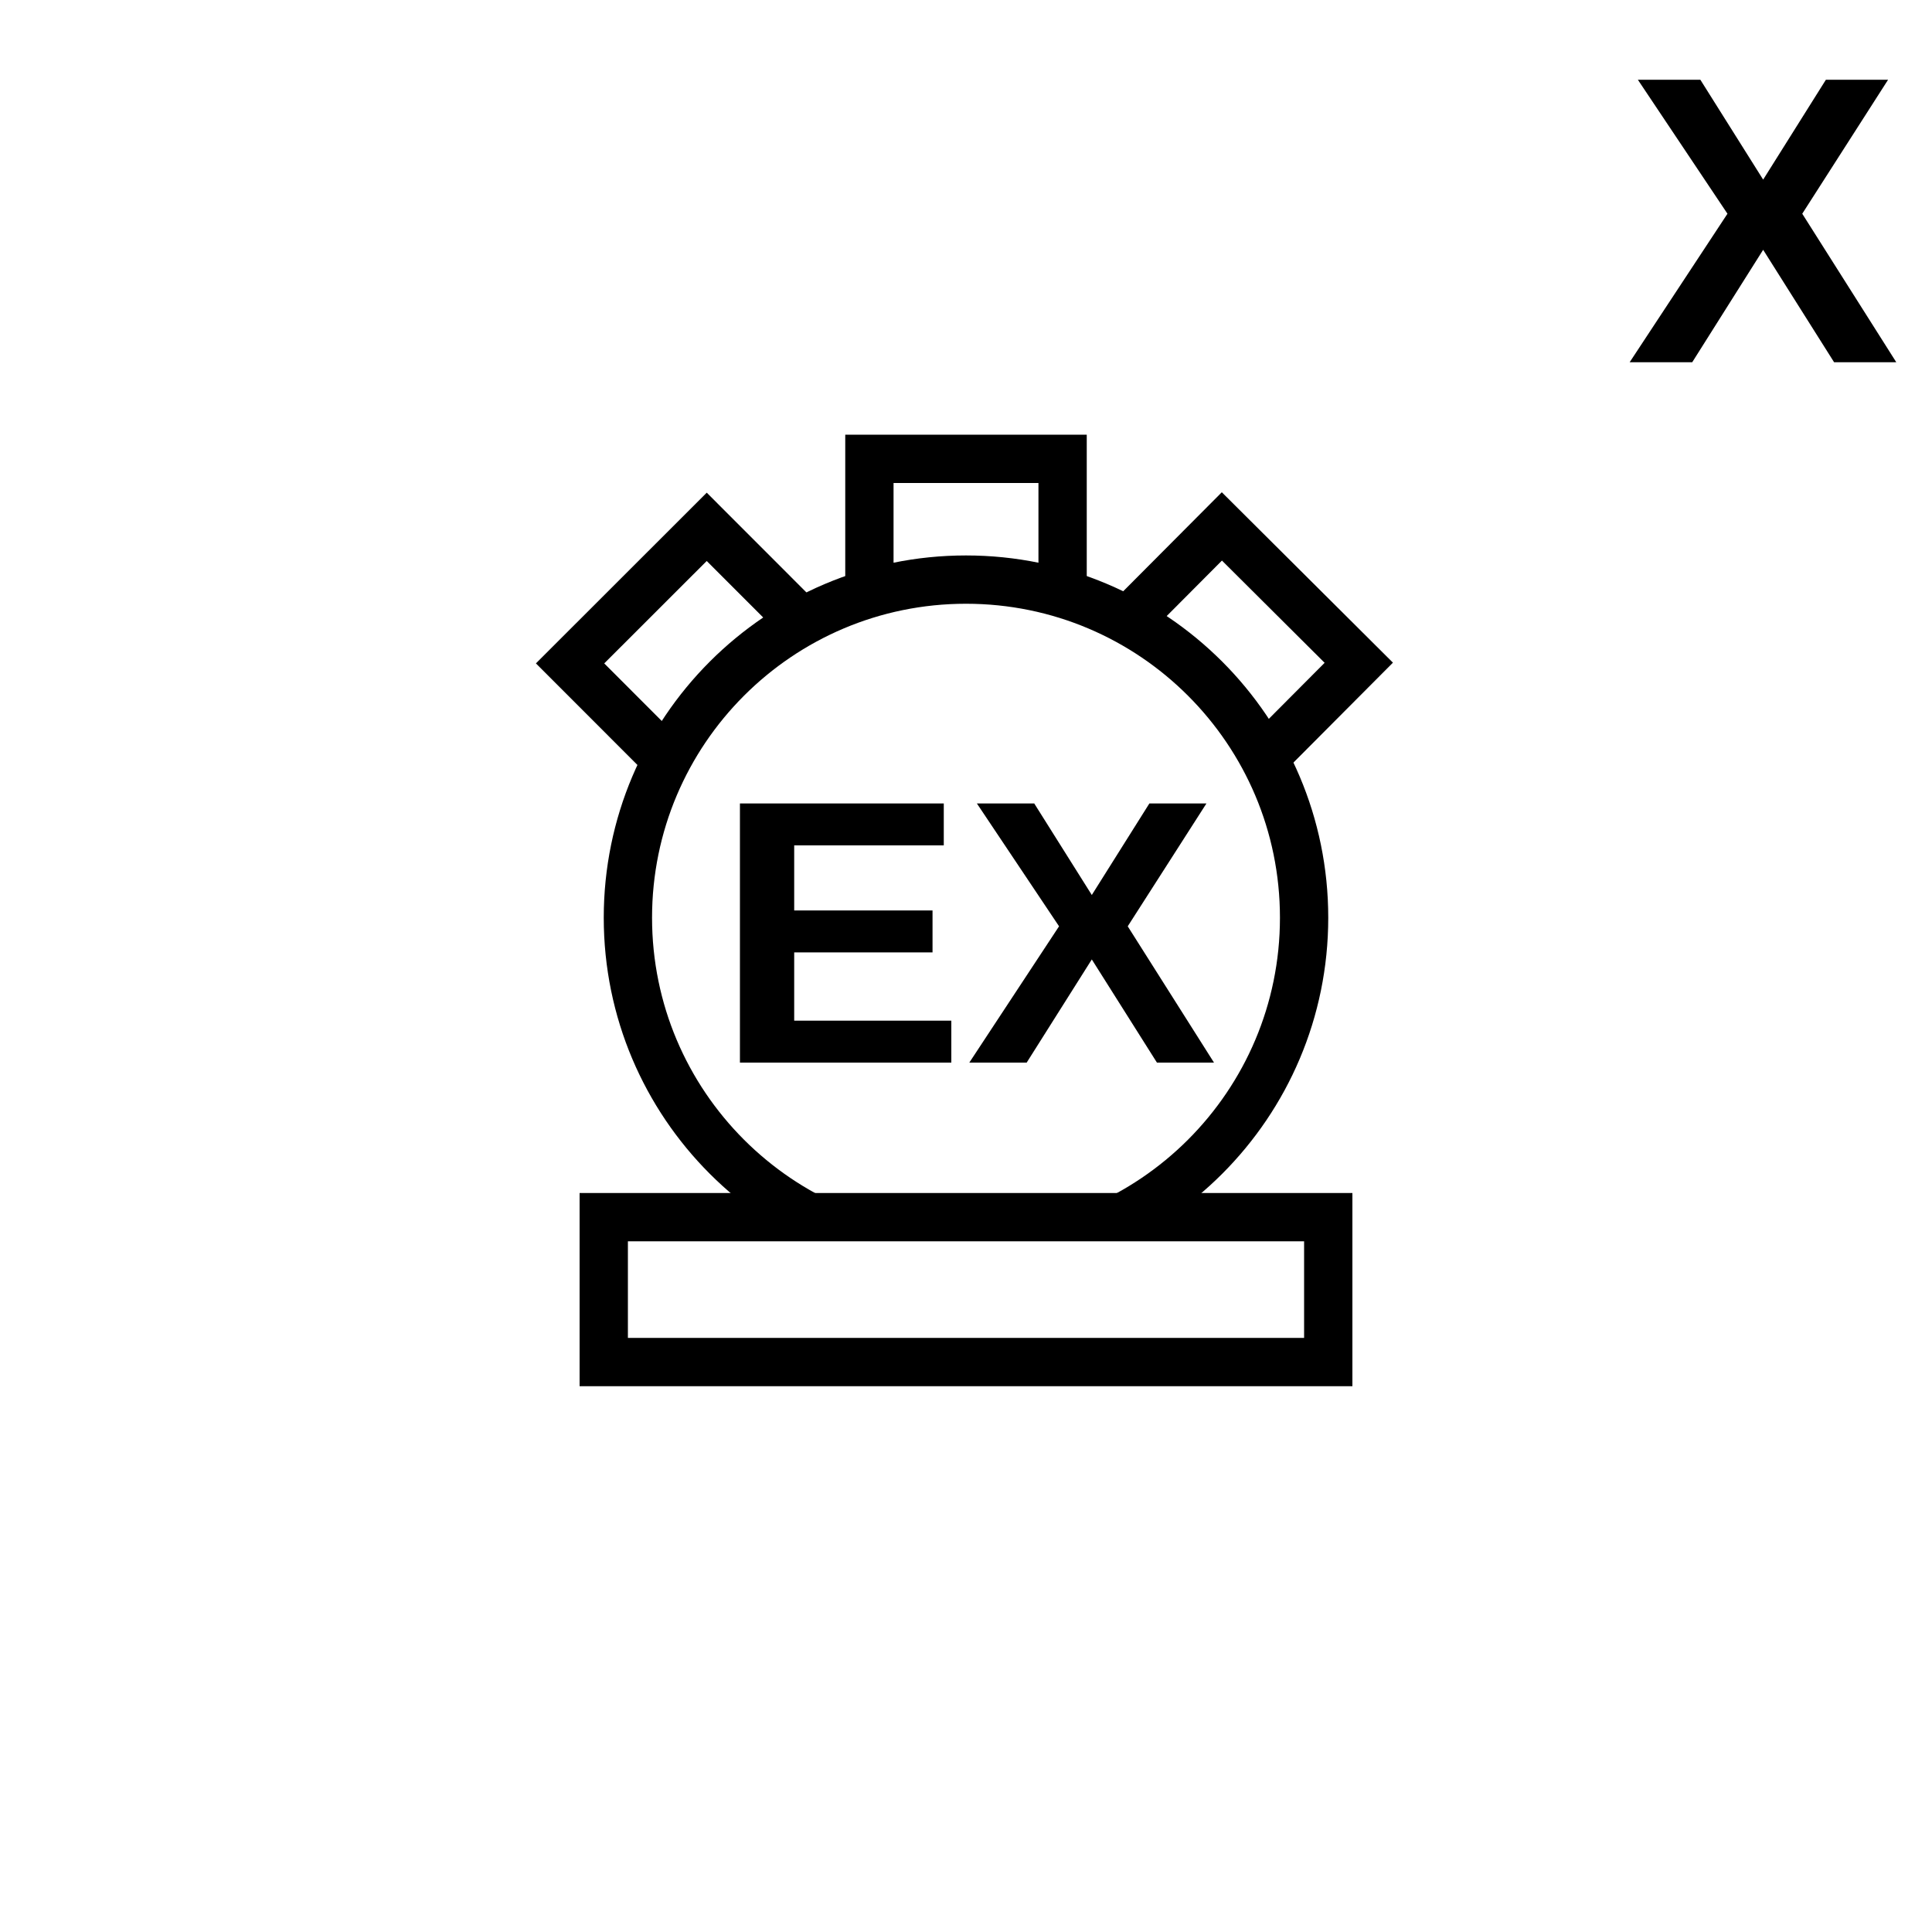
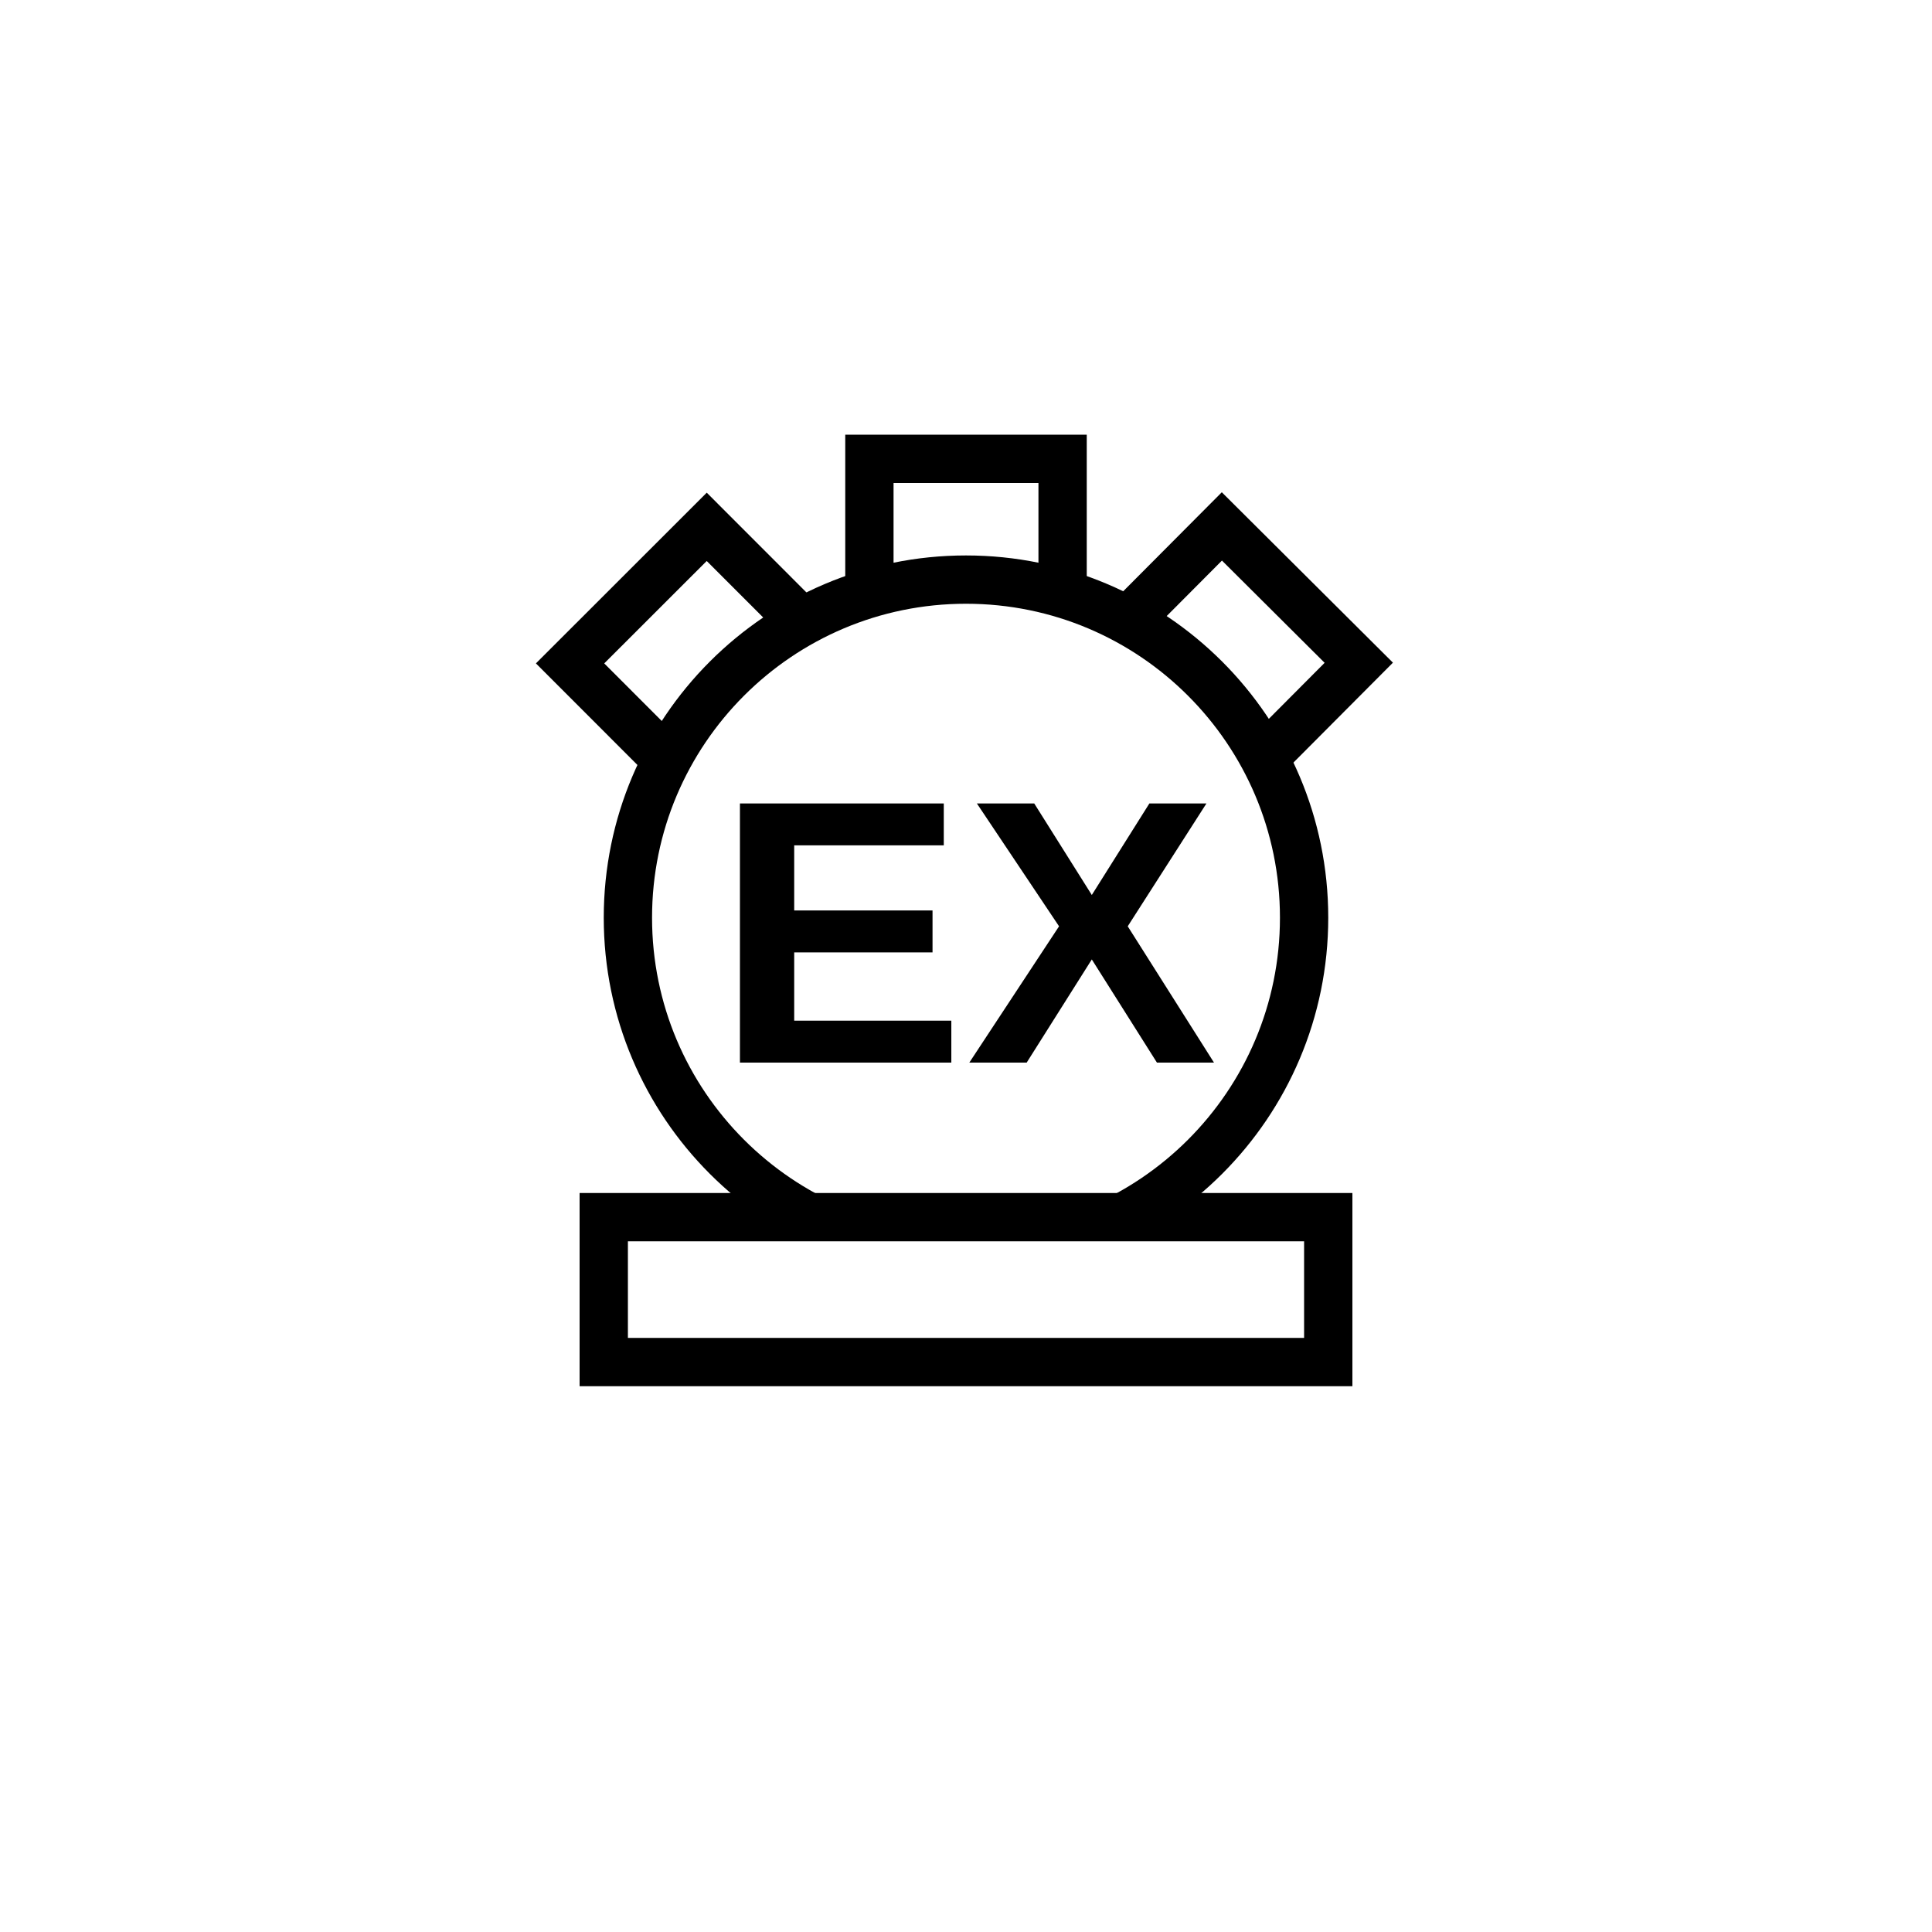
<svg height="400px" viewBox="0 0 400 400" width="400px">
  <polygon points="180,130 180,95 220,95 220,130" style="fill:rgb(255,255,255);stroke:rgb(0,0,0);stroke-width:10" />
  <polygon points="180,218 180,183 220,183 220,218" style="fill:rgb(255,255,255);stroke:rgb(0,0,0);stroke-width:10" transform="matrix(1 0 0 1 0 0) translate(-45.4545 -54.9091) translate(-6.4 -6) rotate(315.02 200 200.5) translate(0.282134 -1.98) translate(-0.00121416 -3.39411)" />
  <polygon points="222,227 222,192 262,192 262,227" style="fill:rgb(255,255,255);stroke:rgb(0,0,0);stroke-width:10" transform="matrix(1 0 0 1 0 0) translate(10.4 -71.6) rotate(44.8803 242 209.5) translate(0.0070909 -3.39411)" />
  <circle cx="200" cy="190" r="70" style="fill:rgb(255,255,255);stroke:rgb(0,0,0);stroke-width:10" transform="matrix(1 0 0 1 0 0)" />
  <rect height="30" style="fill:rgb(255,255,255);stroke:rgb(0,0,0);stroke-width:10" transform="matrix(1 0 0 1 0 0)" width="150" x="125" y="252" />
  <text style="fill:rgb(0,0,0);font-family:Arial;font-size:78;font-weight:bold;text-anchor:middle" transform="matrix(1 0 0 1 0 0)" x="200" y="220">EX</text>
-   <text style="fill:rgb(0,0,0);font-family:Arial;font-size:85;font-weight:bold;text-anchor:middle" transform="matrix(1 0 0 1 0 0)" x="365" y="75">X</text>
</svg>
